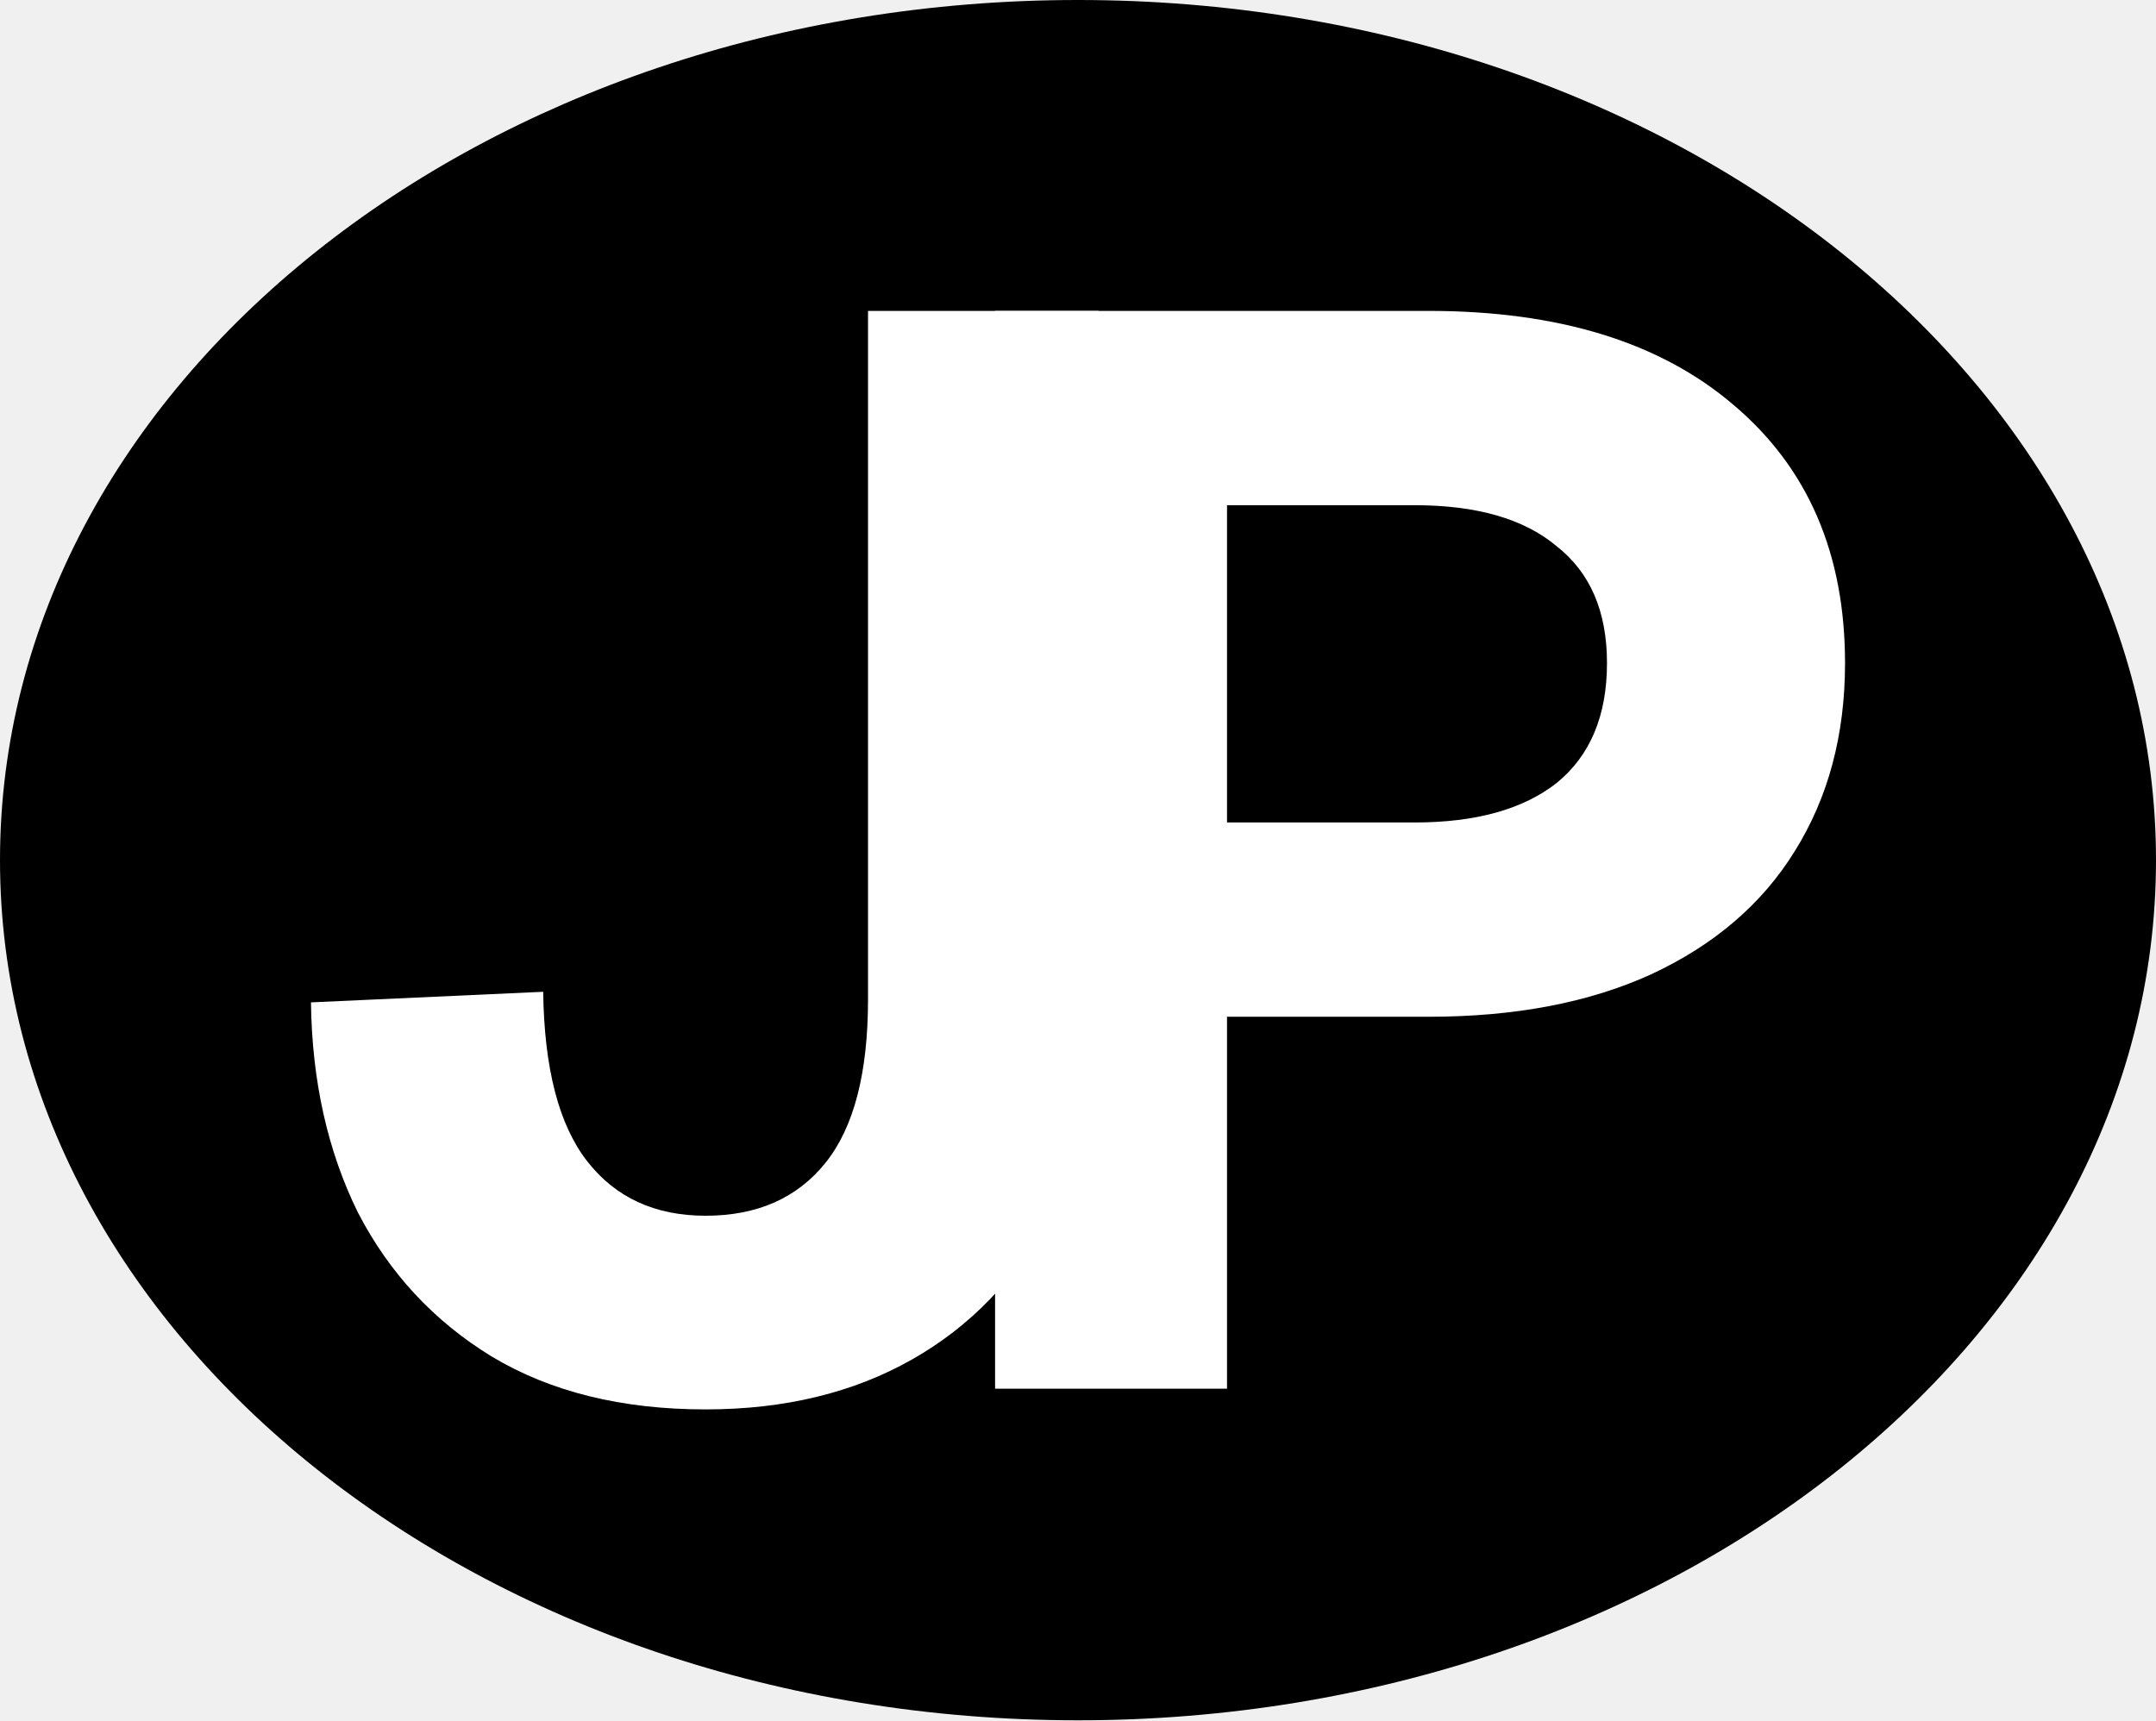
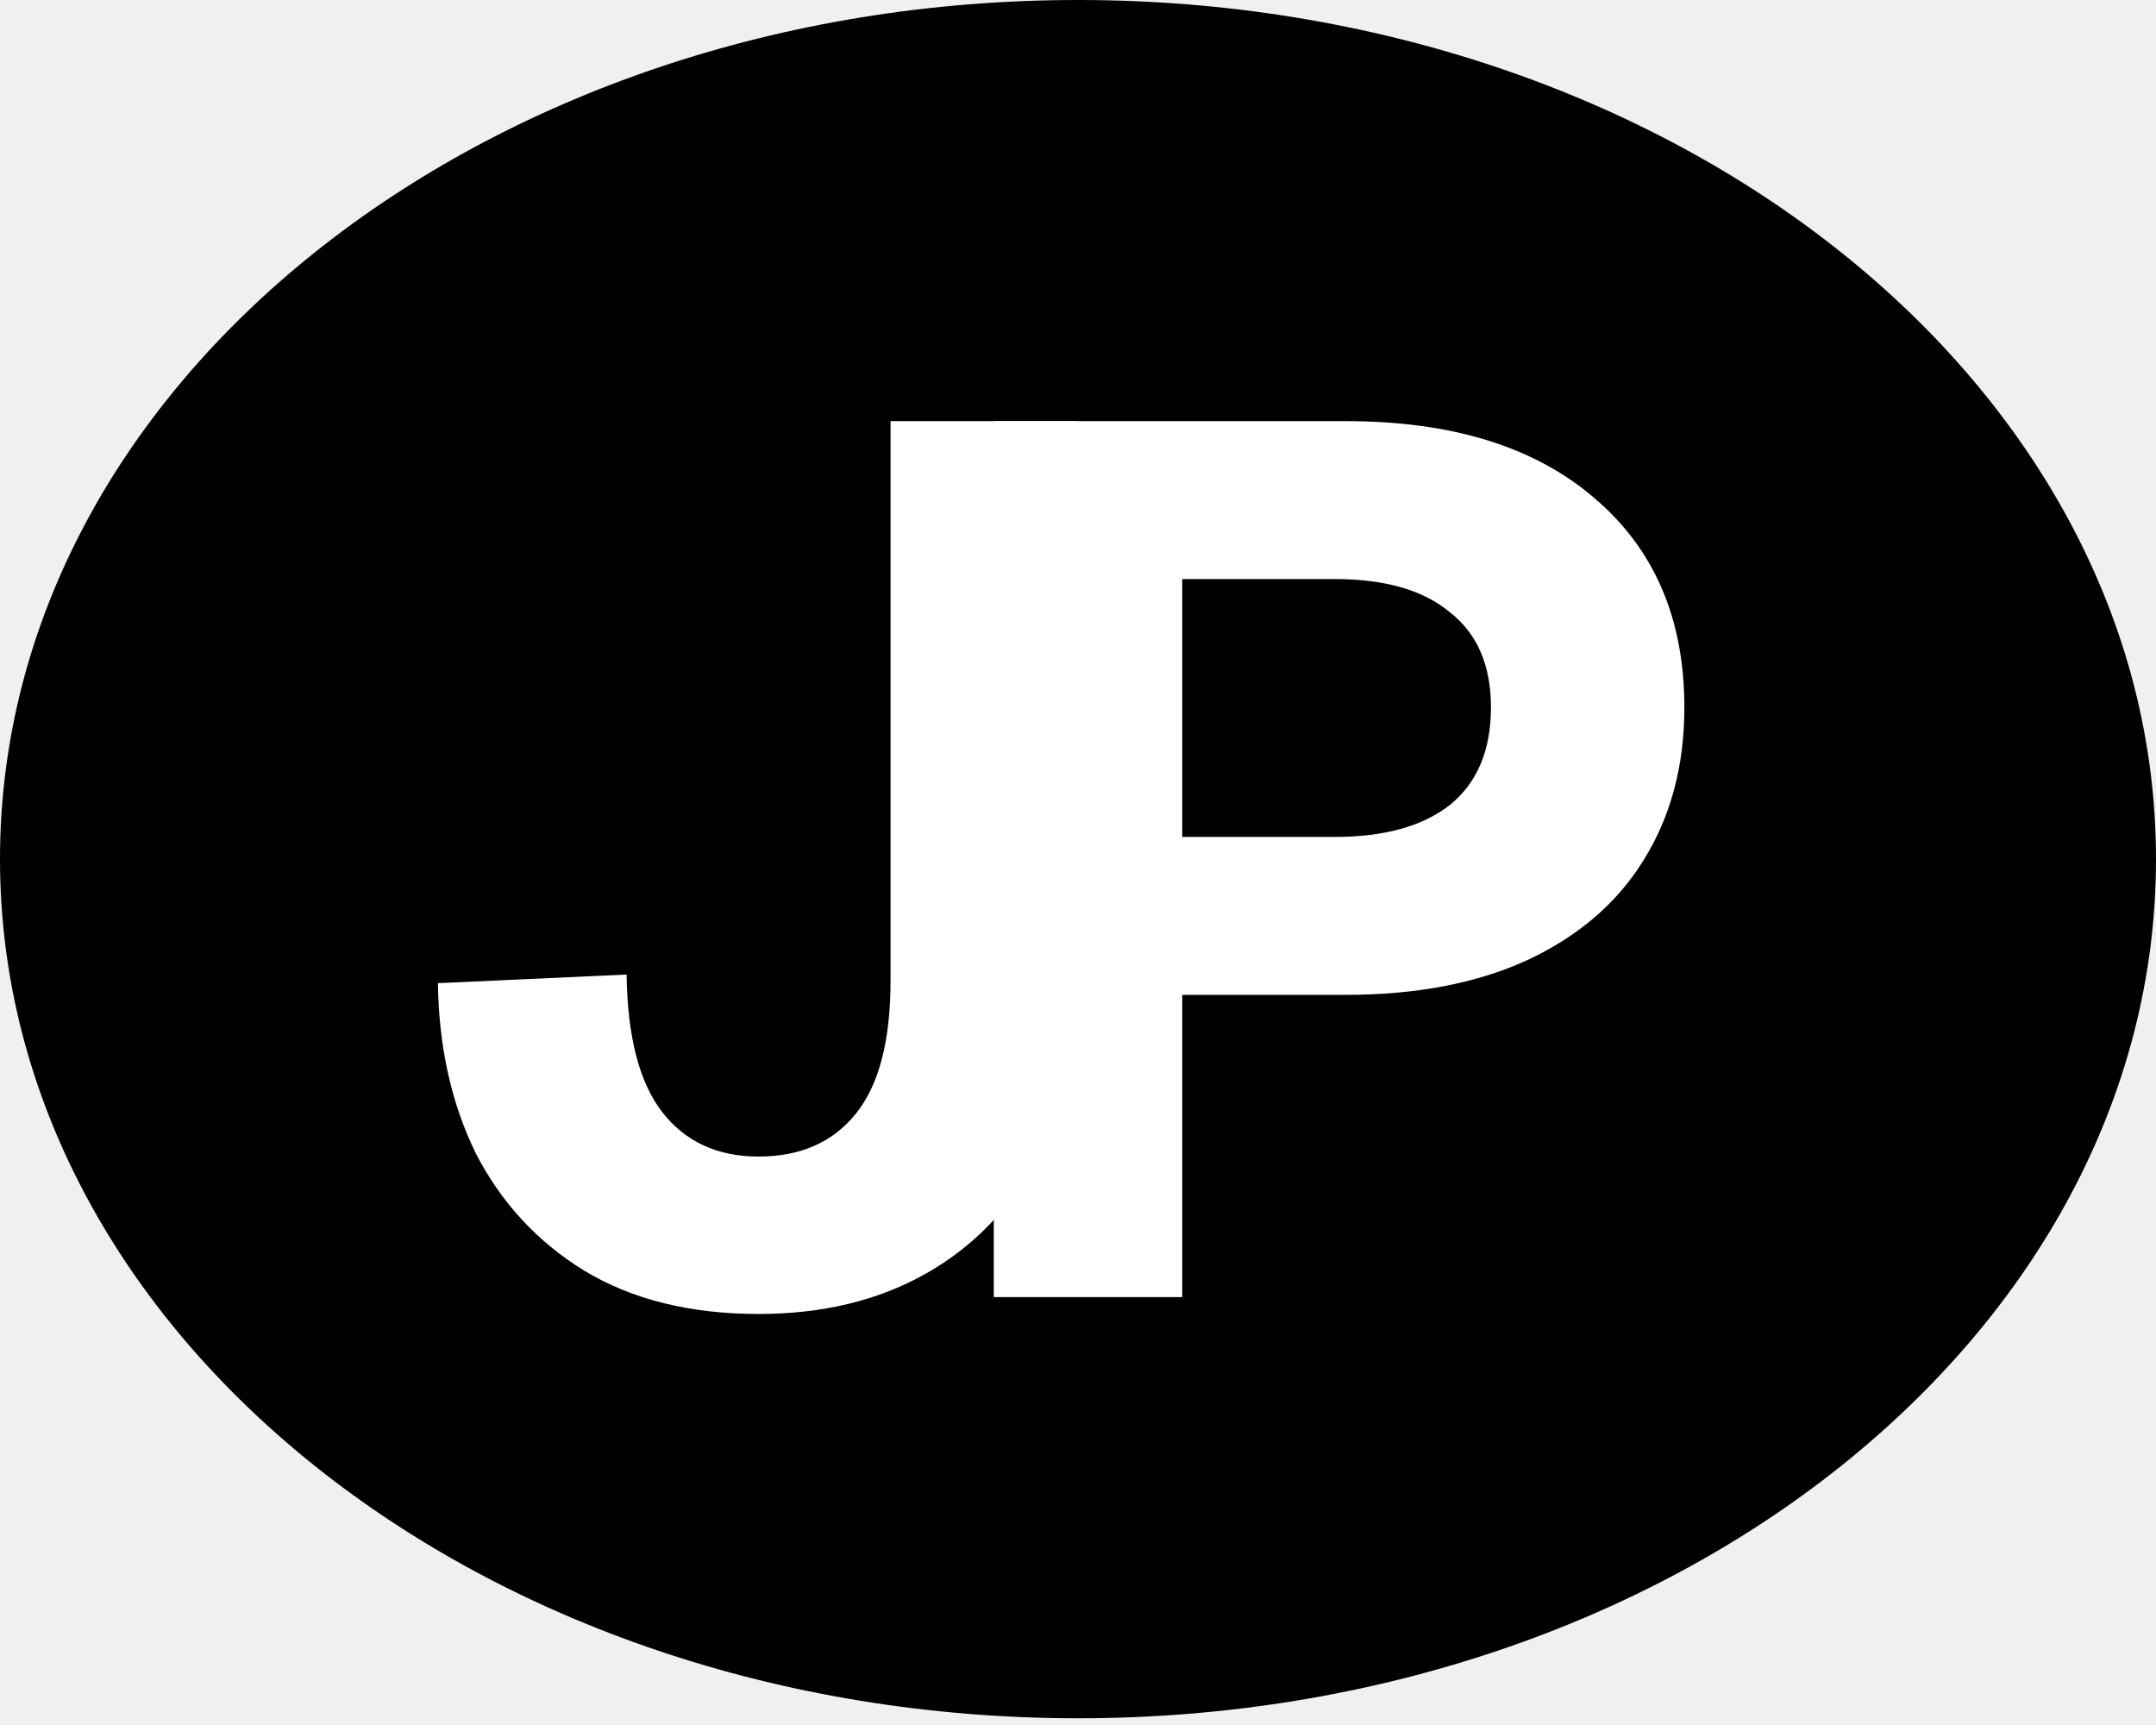
- <svg xmlns="http://www.w3.org/2000/svg" width="104" height="83" viewBox="0 0 104 83" fill="none">
-   <ellipse cx="52" cy="41.5" rx="52" ry="41.5" fill="black" />
-   <path d="M34.037 68C29.985 68 26.544 67.148 23.713 65.445C20.931 63.742 18.783 61.43 17.27 58.51C15.805 55.541 15.049 52.158 15 48.362L26.202 47.851C26.251 51.55 26.959 54.276 28.326 56.028C29.692 57.78 31.596 58.656 34.037 58.656C36.526 58.656 38.454 57.804 39.821 56.101C41.188 54.397 41.871 51.769 41.871 48.216V15H53V48.216C53 52.256 52.195 55.76 50.584 58.729C49.022 61.697 46.825 63.985 43.994 65.591C41.163 67.197 37.844 68 34.037 68Z" fill="white" />
-   <path d="M48 67V15H68.905C75.186 15 80.093 16.514 83.627 19.541C87.209 22.568 89 26.718 89 31.991C89 35.458 88.19 38.485 86.571 41.073C85.001 43.612 82.694 45.59 79.652 47.006C76.658 48.373 73.076 49.056 68.905 49.056H59.188V67H48ZM59.188 39.682H68.242C71.187 39.682 73.469 39.047 75.088 37.778C76.707 36.459 77.517 34.531 77.517 31.991C77.517 29.501 76.707 27.622 75.088 26.352C73.518 25.034 71.236 24.375 68.242 24.375H59.188V39.682Z" fill="white" />
+ <svg xmlns="http://www.w3.org/2000/svg" width="100" height="80" viewBox="0 0 100 80" fill="none">
+   <ellipse cx="50" cy="39.844" rx="50" ry="39.844" fill="black" />
+   <path d="M35.185 60.938C32.02 60.938 29.331 60.272 27.119 58.941C24.946 57.611 23.268 55.804 22.086 53.523C20.942 51.204 20.351 48.561 20.312 45.596L29.064 45.196C29.102 48.086 29.655 50.215 30.723 51.584C31.791 52.953 33.278 53.637 35.185 53.637C37.13 53.637 38.636 52.972 39.704 51.641C40.772 50.31 41.305 48.257 41.305 45.481V19.531H50V45.481C50 48.637 49.371 51.375 48.112 53.694C46.892 56.014 45.176 57.801 42.964 59.055C40.752 60.31 38.159 60.938 35.185 60.938Z" fill="white" />
+   <path d="M46.094 60.156V19.531H62.426C67.333 19.531 71.167 20.714 73.927 23.079C76.726 25.444 78.125 28.686 78.125 32.806C78.125 35.514 77.492 37.879 76.227 39.901C75.001 41.885 73.199 43.429 70.822 44.536C68.483 45.604 65.684 46.138 62.426 46.138H54.835V60.156H46.094ZM54.835 38.814H61.908C64.208 38.814 65.991 38.318 67.256 37.326C68.521 36.296 69.154 34.789 69.154 32.806C69.154 30.86 68.521 29.392 67.256 28.4C66.029 27.37 64.247 26.855 61.908 26.855H54.835V38.814Z" fill="white" />
</svg>
